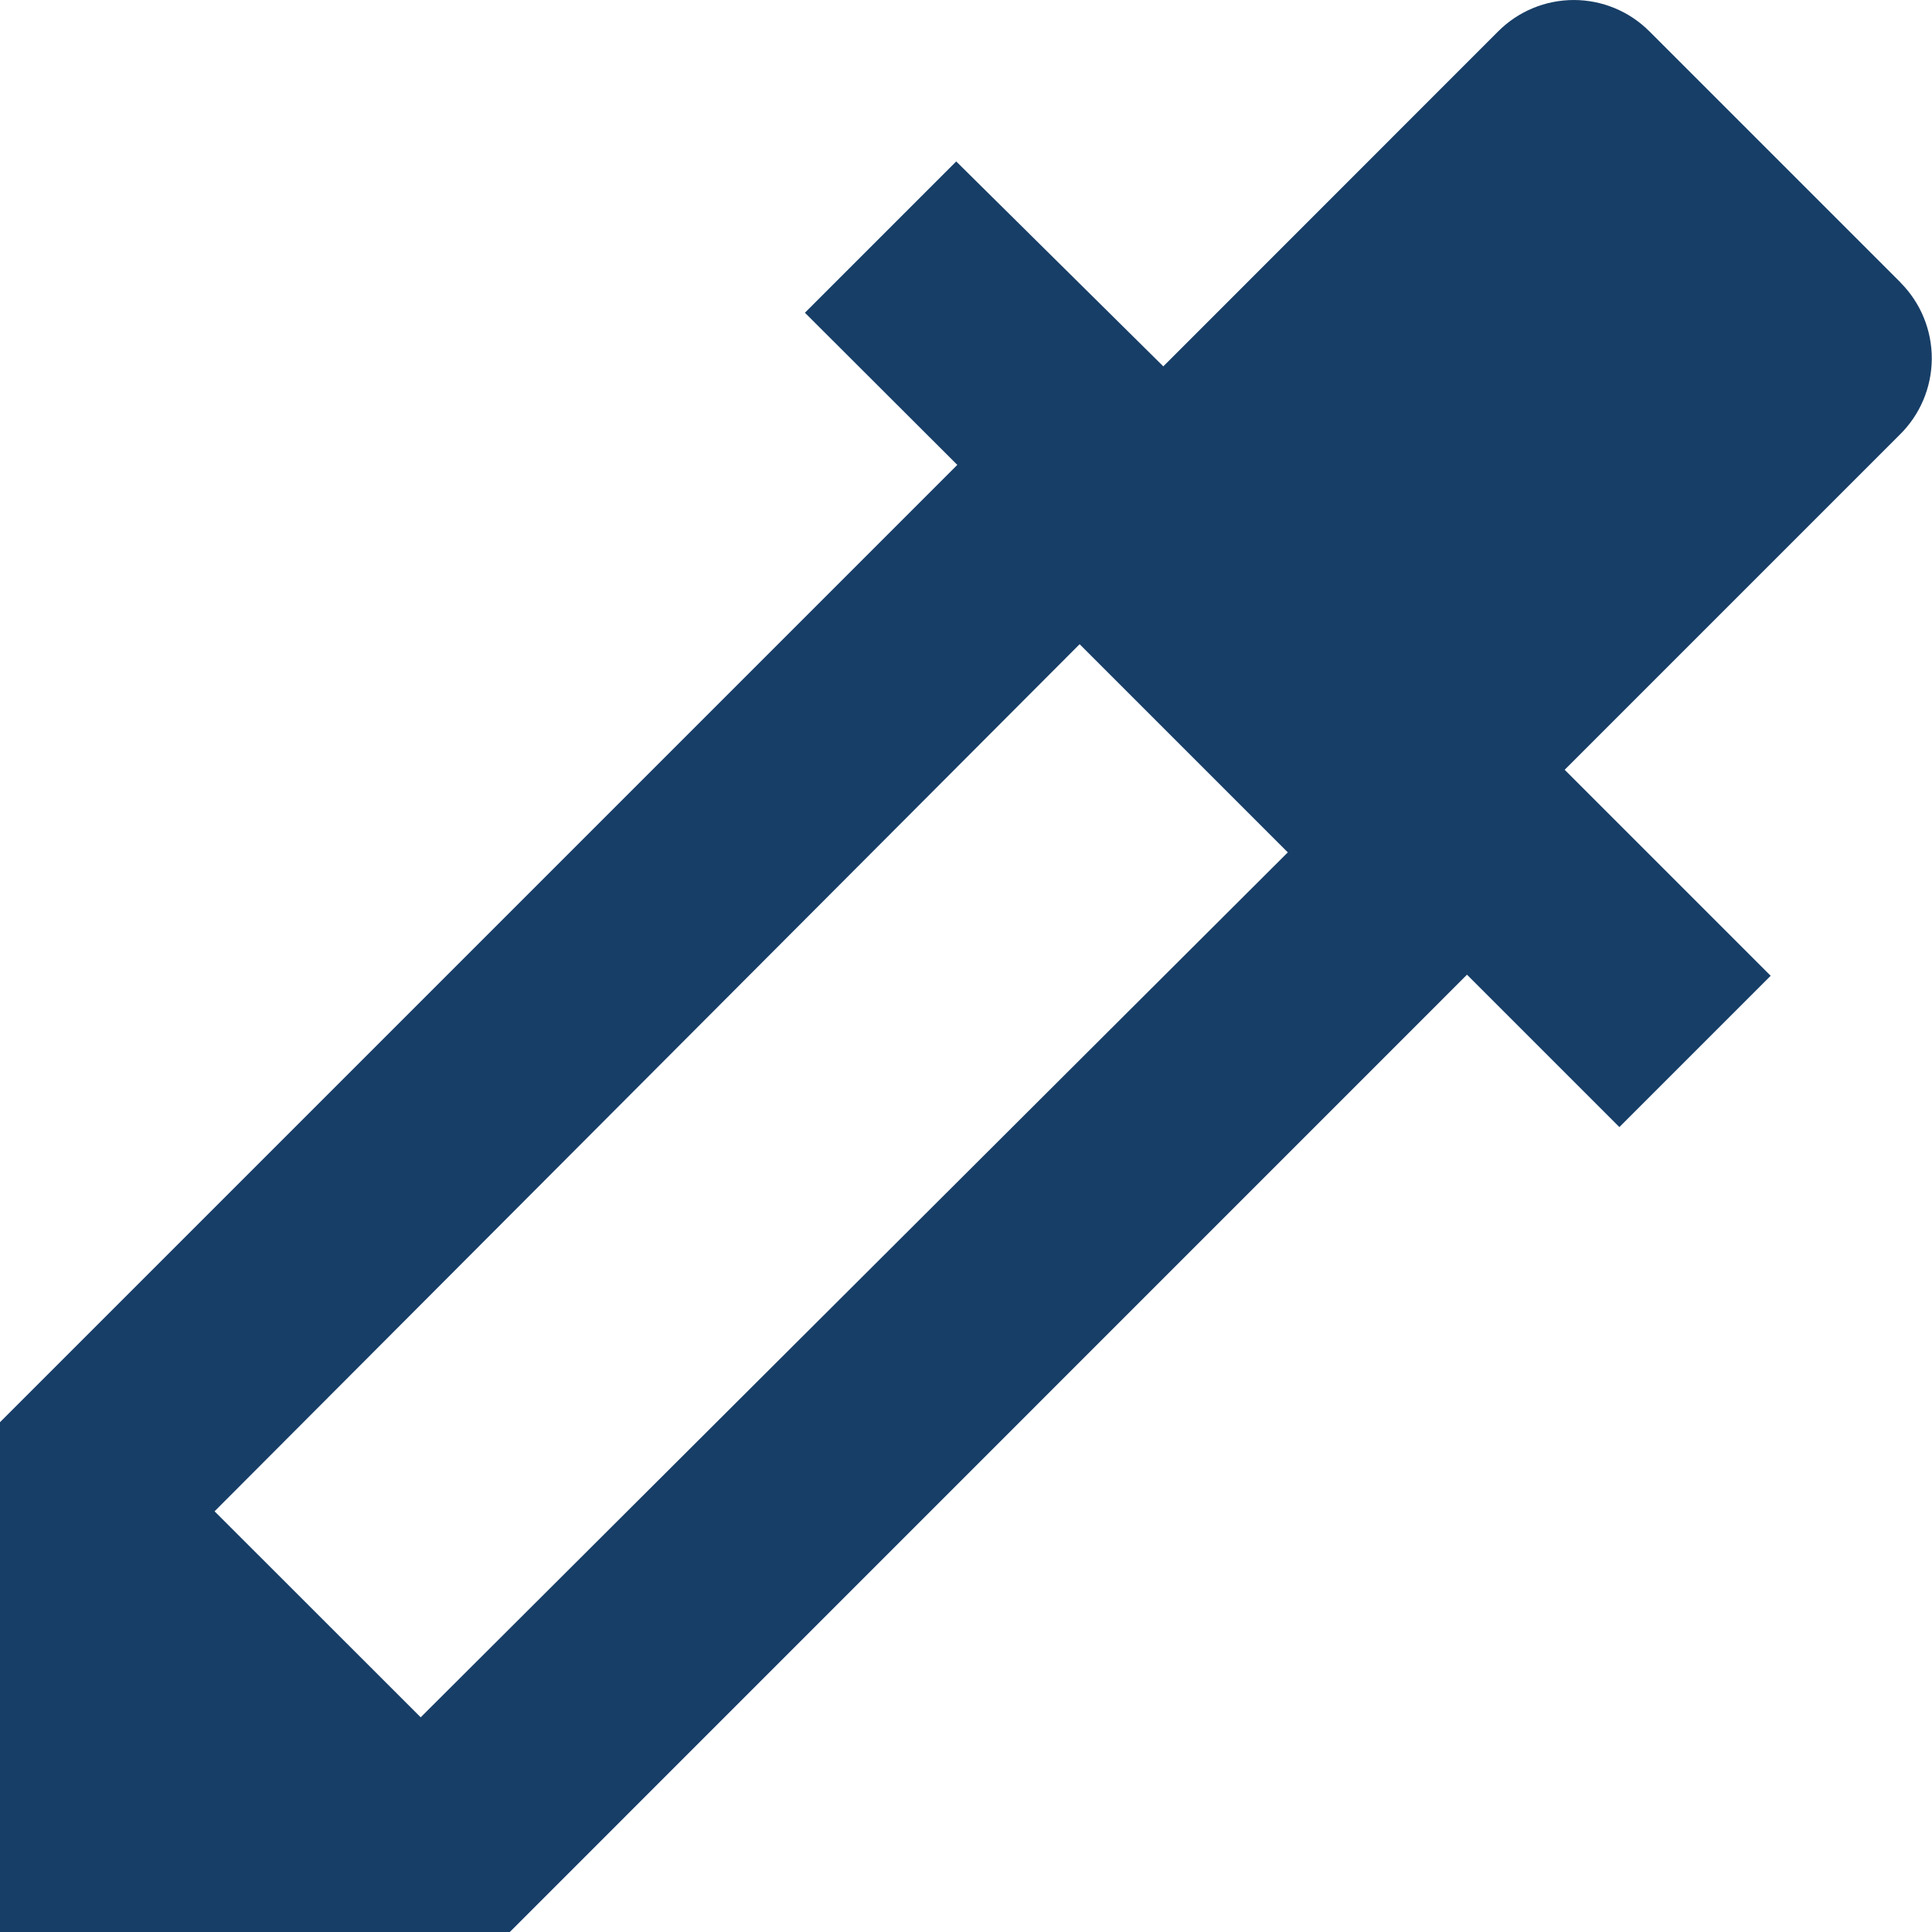
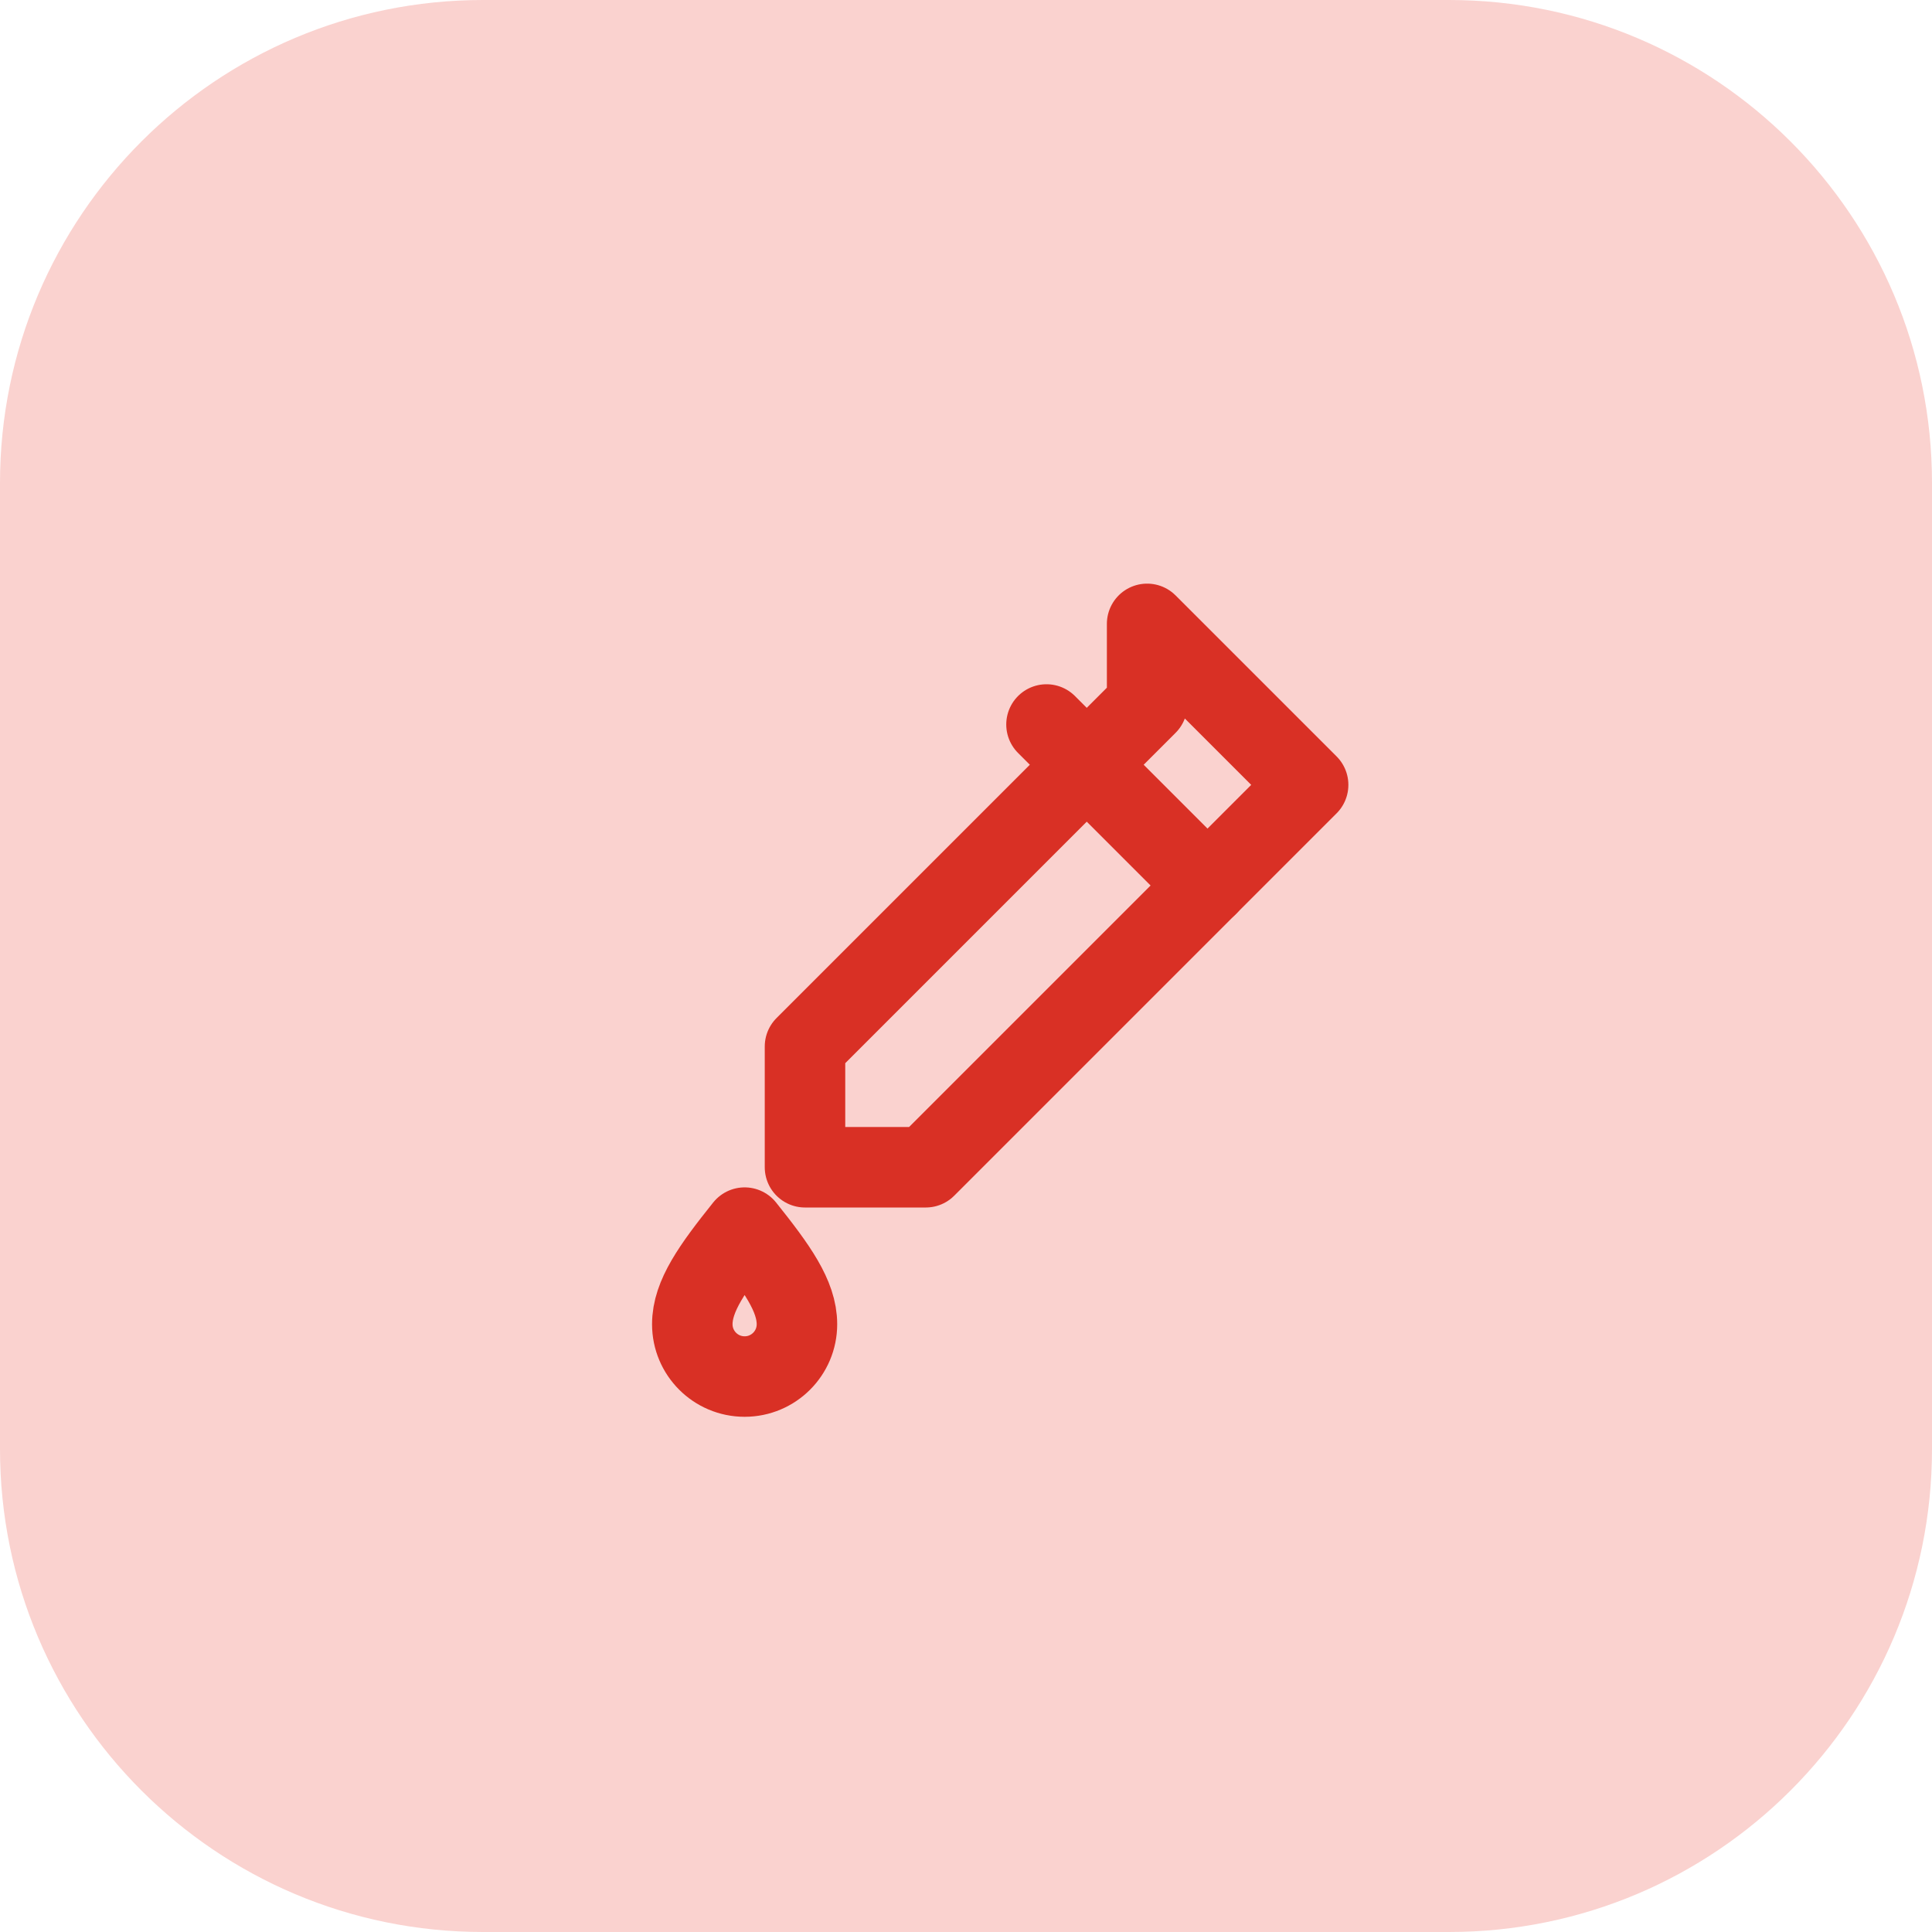
- <svg xmlns="http://www.w3.org/2000/svg" t="1772432585106" class="icon" viewBox="0 0 1024 1024" version="1.1" p-id="29440" width="200" height="200">
-   <path d="M222.976 910.208l-109.248-109.184 458.496-459.584 110.336 110.336m324.736-302.08L874.24 16.64a56.64 56.64 0 0 0-80.192 0L616.576 194.176 506.816 85.568 426.624 165.76 507.392 246.4 0 753.792V1024h270.208l507.328-507.392 80.768 80.768 80.192-80.192-109.184-109.184 177.472-177.472a56.832 56.832 0 0 0 0.512-80.768z" fill="#173E67" p-id="29441" />
+ <svg xmlns="http://www.w3.org/2000/svg" viewBox="0 0 48 48">
+   <rect width="48" height="48" rx="12" fill="#fad2cf" />
+   <g transform="translate(12 12)" fill="none" stroke="#d93025" stroke-width="2" stroke-linecap="round" stroke-linejoin="round">
+     <path d="M16.5 3.5l4 4L11 17H8v-3l8.5-8.5z" />
+     <path d="M14 6l4 4" />
+     <path d="M6.5 18.5c.8 1 1.3 1.7 1.3 2.4a1.3 1.3 0 1 1-2.6 0c0-.7.5-1.4 1.3-2.4Z" />
+   </g>
</svg>
